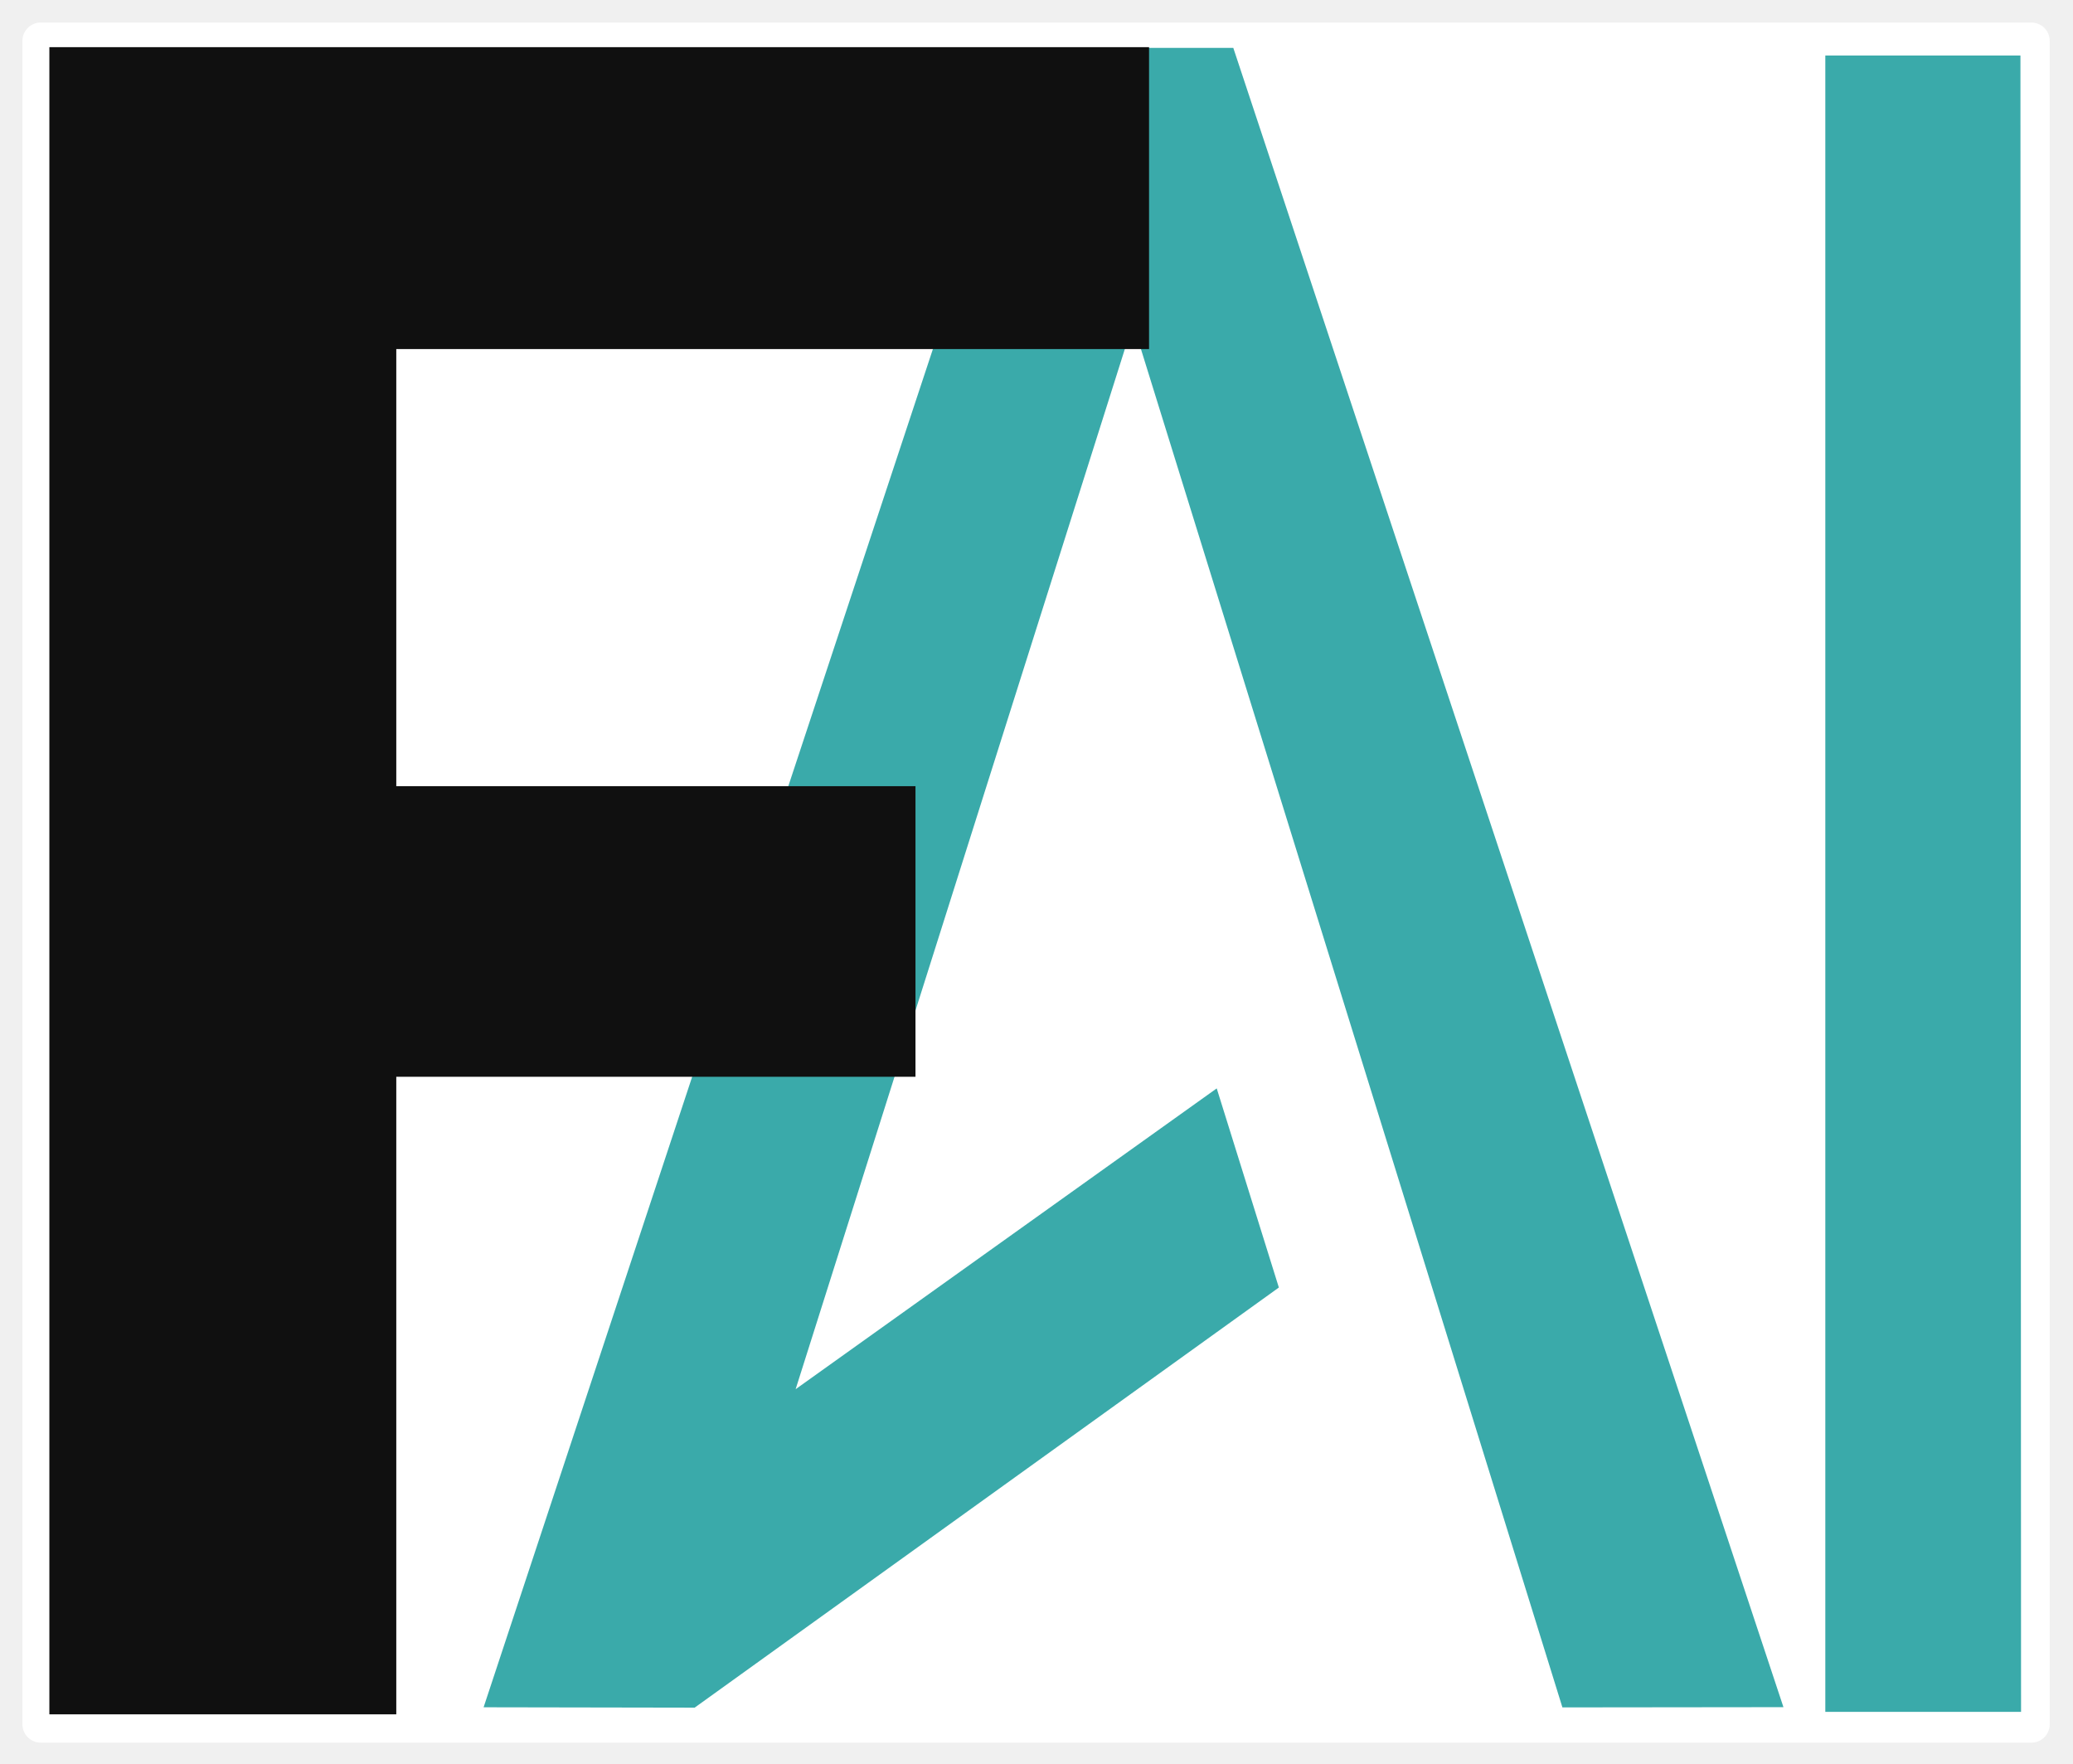
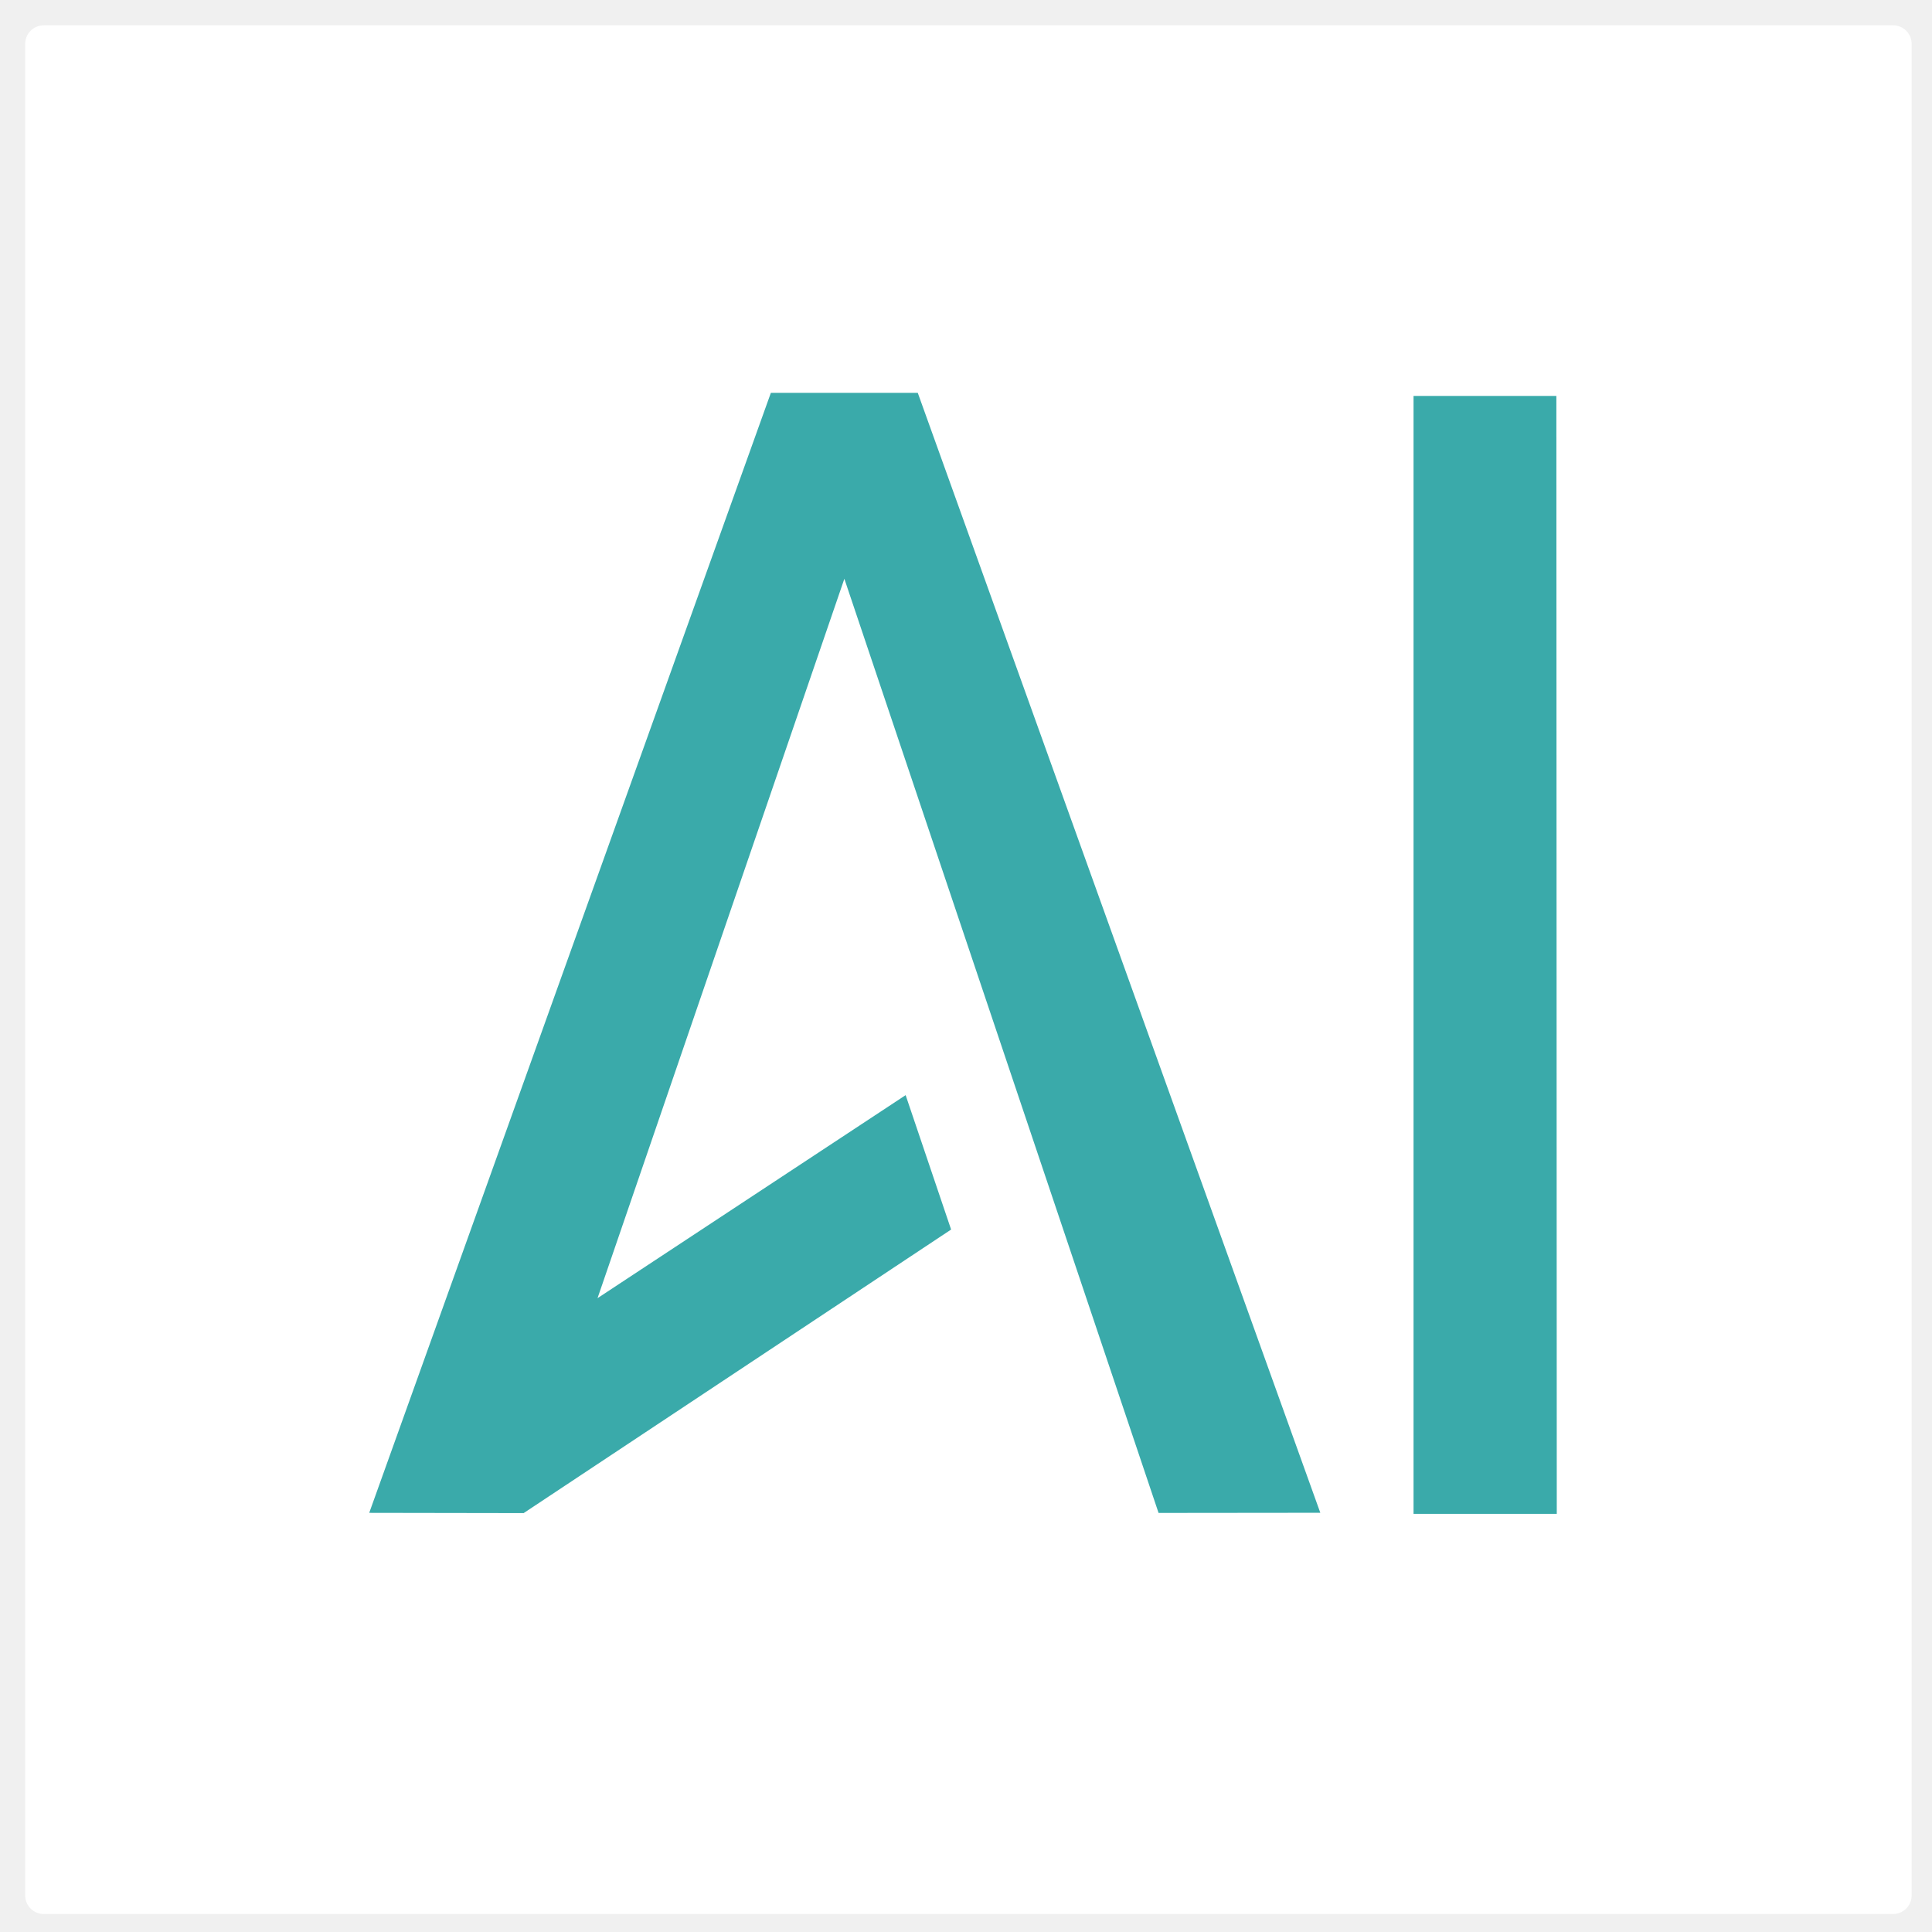
- <svg xmlns="http://www.w3.org/2000/svg" width="16.881mm" height="14.362mm" viewBox="0 0 16.881 14.362" version="1.1" id="svg1" xml:space="preserve">
+ <svg xmlns="http://www.w3.org/2000/svg" width="14mm" height="14mm" viewBox="0 0 14 14" version="1.1" id="svg1" xml:space="preserve">
  <defs id="defs1" />
-   <rect style="fill:#ffffff;fill-opacity:1;stroke:#ffffff;stroke-width:0.299;stroke-linecap:round;stroke-linejoin:round;stroke-miterlimit:15.4;stroke-opacity:1;paint-order:normal" id="rect1" width="16.21" height="13.706" x="0.332" y="0.333" />
+   <rect style="fill:#ffffff;fill-opacity:1;stroke:#ffffff;stroke-width:0.269;stroke-linecap:round;stroke-linejoin:round;stroke-miterlimit:15.4;stroke-opacity:1;paint-order:normal" id="rect1" width="13.401" height="13.417" x="0.317" y="0.318" />
  <path style="fill:#3aaaaa;fill-opacity:1;stroke-width:0.3;stroke-miterlimit:15.4" d="M 1.711,13.805 6.153,0.387" id="path6" />
-   <path style="fill:#3aaaaa;fill-opacity:1;stroke-width:0.301;stroke-miterlimit:15.4" d="m 14.864,0.452 1.589,-4e-8 0.005,13.486 -1.594,-10e-7 z" id="path8" />
-   <g id="g1" transform="matrix(1,0,0,1.005778,-28.9219,-0.1944356)">
+   <path style="fill:#3aaaaa;fill-opacity:1;stroke-width:0.188;stroke-miterlimit:15.4" d="m 10.243,2.869 h 1.035 l 0.003,8.101 h -1.038 z" id="path8" />
+   <g id="g1" transform="matrix(0.6511029,0,0,0.6041824,-18.71971,2.495719)">
    <g id="g2">
      <path id="path7" style="fill:#3aaaaa;fill-opacity:1;stroke-width:0.3;stroke-miterlimit:15.4" d="m 37.33,0.581 -4.47,13.433 1.717,0.003 -5.17e-4,0.002 0.002,-0.002 h 0.001 l 5.16e-4,-10e-4 4.756,-3.4 -0.506,-1.612 -3.429,2.435 2.747,-8.628 3.497,11.204 1.8,-0.002 -4.48,-13.432 z" />
    </g>
  </g>
-   <path style="font-weight:bold;font-size:18.344px;font-family:'Be Vietnam Pro';-inkscape-font-specification:'Be Vietnam Pro Bold';fill:#101010;stroke-width:0.3;stroke-miterlimit:15.4" d="M 0.402,13.958 V 0.384 h 8.955 V 2.842 h -6.13 v 3.559 h 4.228 v 2.366 h -4.228 v 5.191 z" id="text11" aria-label="F" />
</svg>
